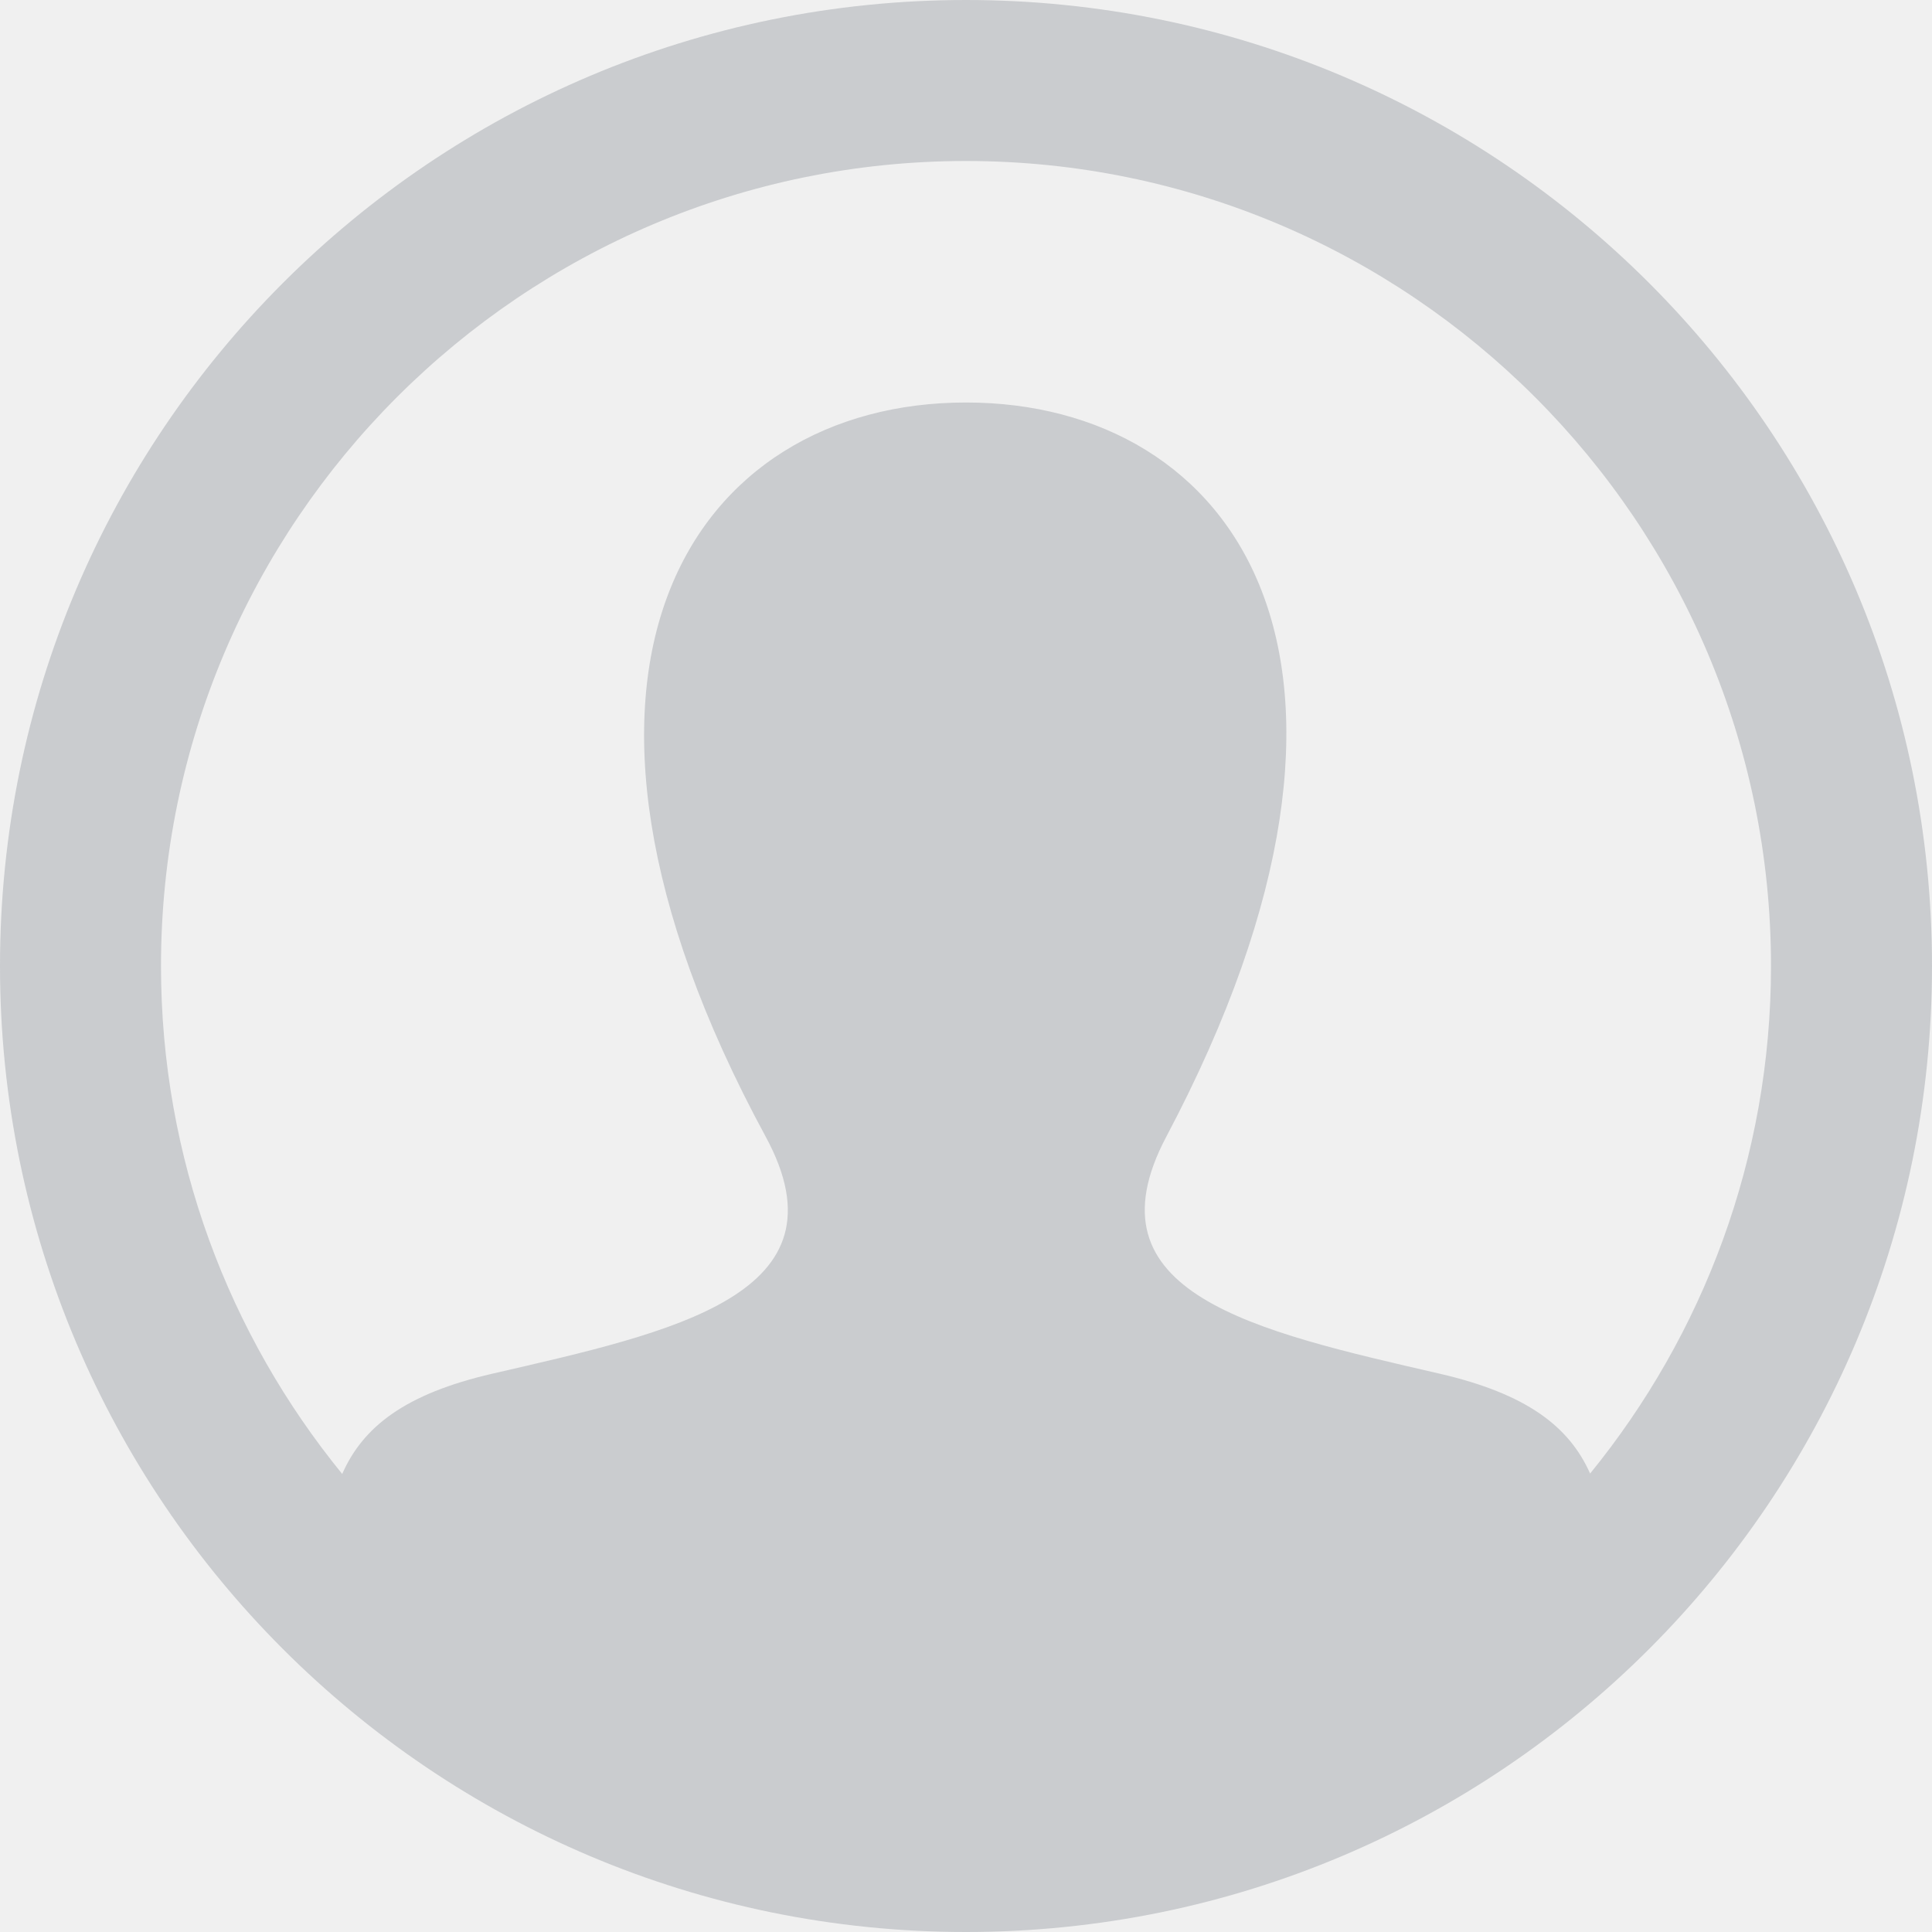
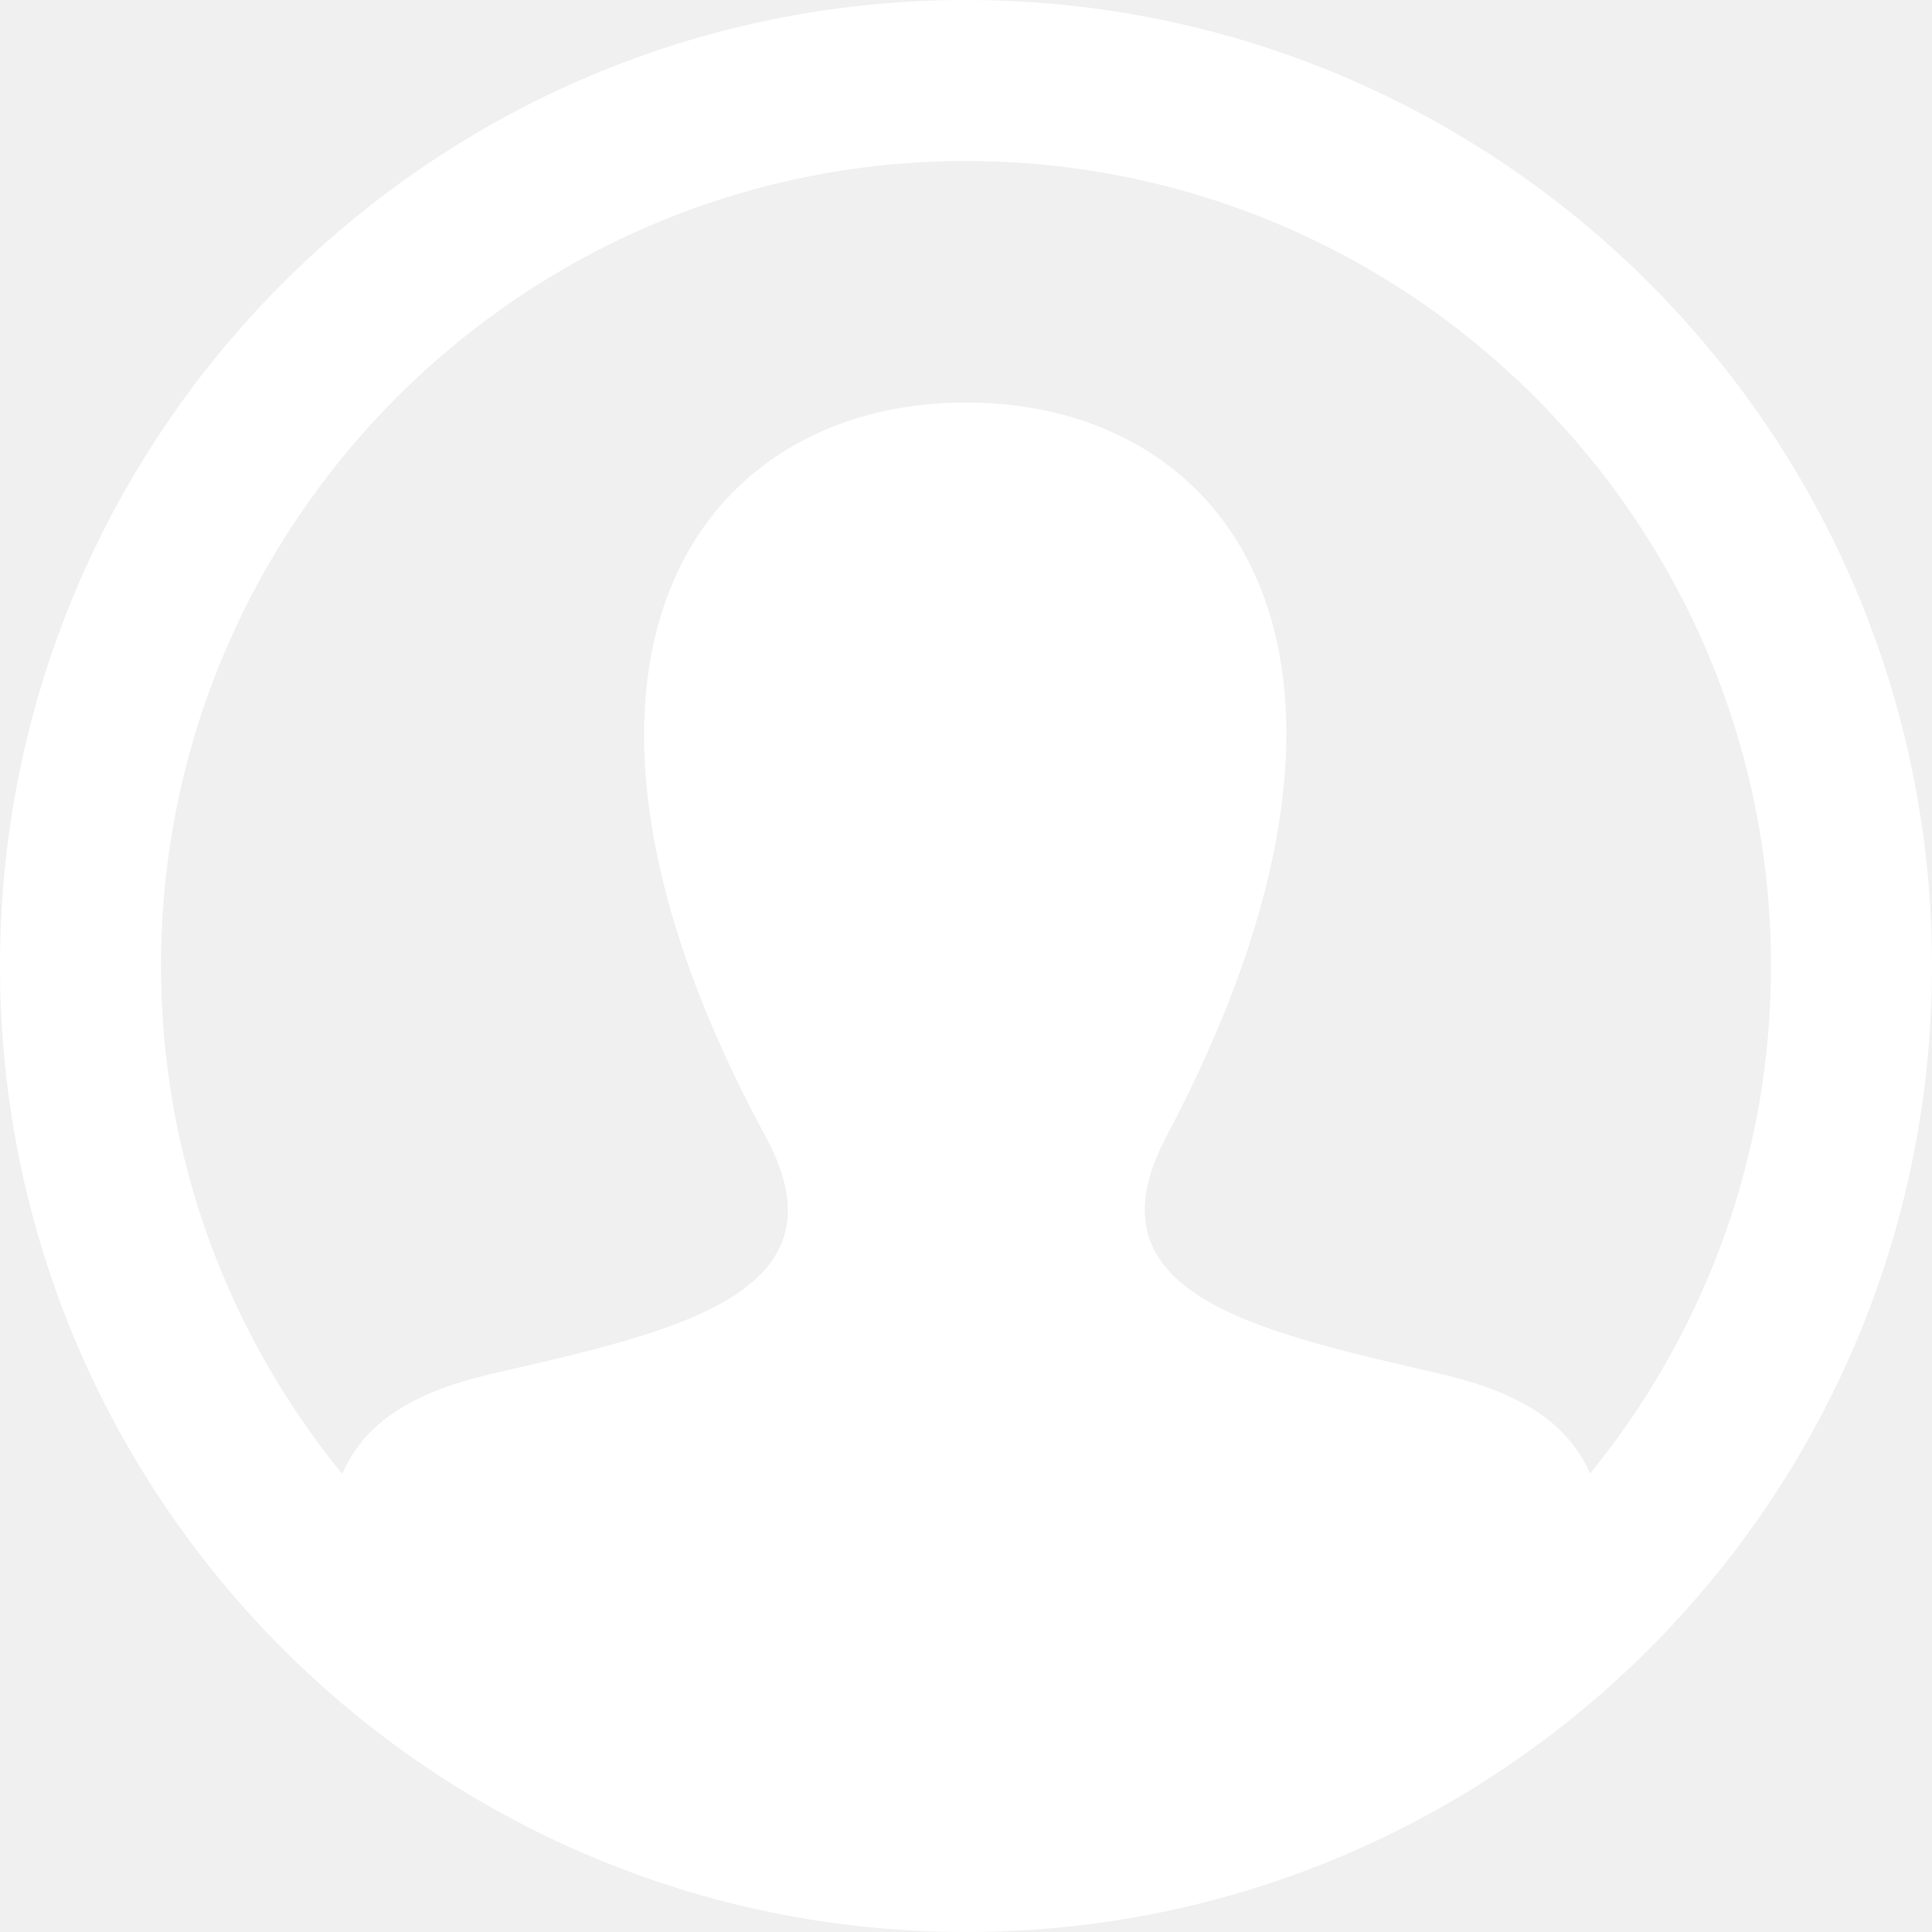
<svg xmlns="http://www.w3.org/2000/svg" width="24" height="24" viewBox="0 0 24 24" fill="none">
-   <path d="M12 0C5.373 0 0 5.373 0 12C0 18.627 5.373 24 12 24C18.627 24 24 18.627 24 12C24 5.373 18.627 0 12 0ZM19.753 18.305C19.492 17.719 18.964 17.314 17.882 17.064C15.589 16.535 13.454 16.071 14.489 14.119C17.634 8.177 15.322 5 12 5C8.612 5 6.356 8.299 9.511 14.119C10.577 16.083 8.363 16.546 6.118 17.064C5.034 17.314 4.51 17.722 4.251 18.31C2.846 16.587 2 14.391 2 12C2 6.486 6.486 2 12 2C17.514 2 22 6.486 22 12C22 14.389 21.155 16.583 19.753 18.305Z" fill="#cacccf" />
+   <path d="M12 0C5.373 0 0 5.373 0 12C0 18.627 5.373 24 12 24C18.627 24 24 18.627 24 12C24 5.373 18.627 0 12 0ZM19.753 18.305C19.492 17.719 18.964 17.314 17.882 17.064C15.589 16.535 13.454 16.071 14.489 14.119C17.634 8.177 15.322 5 12 5C8.612 5 6.356 8.299 9.511 14.119C10.577 16.083 8.363 16.546 6.118 17.064C5.034 17.314 4.51 17.722 4.251 18.31C2.846 16.587 2 14.391 2 12C2 6.486 6.486 2 12 2C17.514 2 22 6.486 22 12C22 14.389 21.155 16.583 19.753 18.305Z" fill="white" />
</svg>
